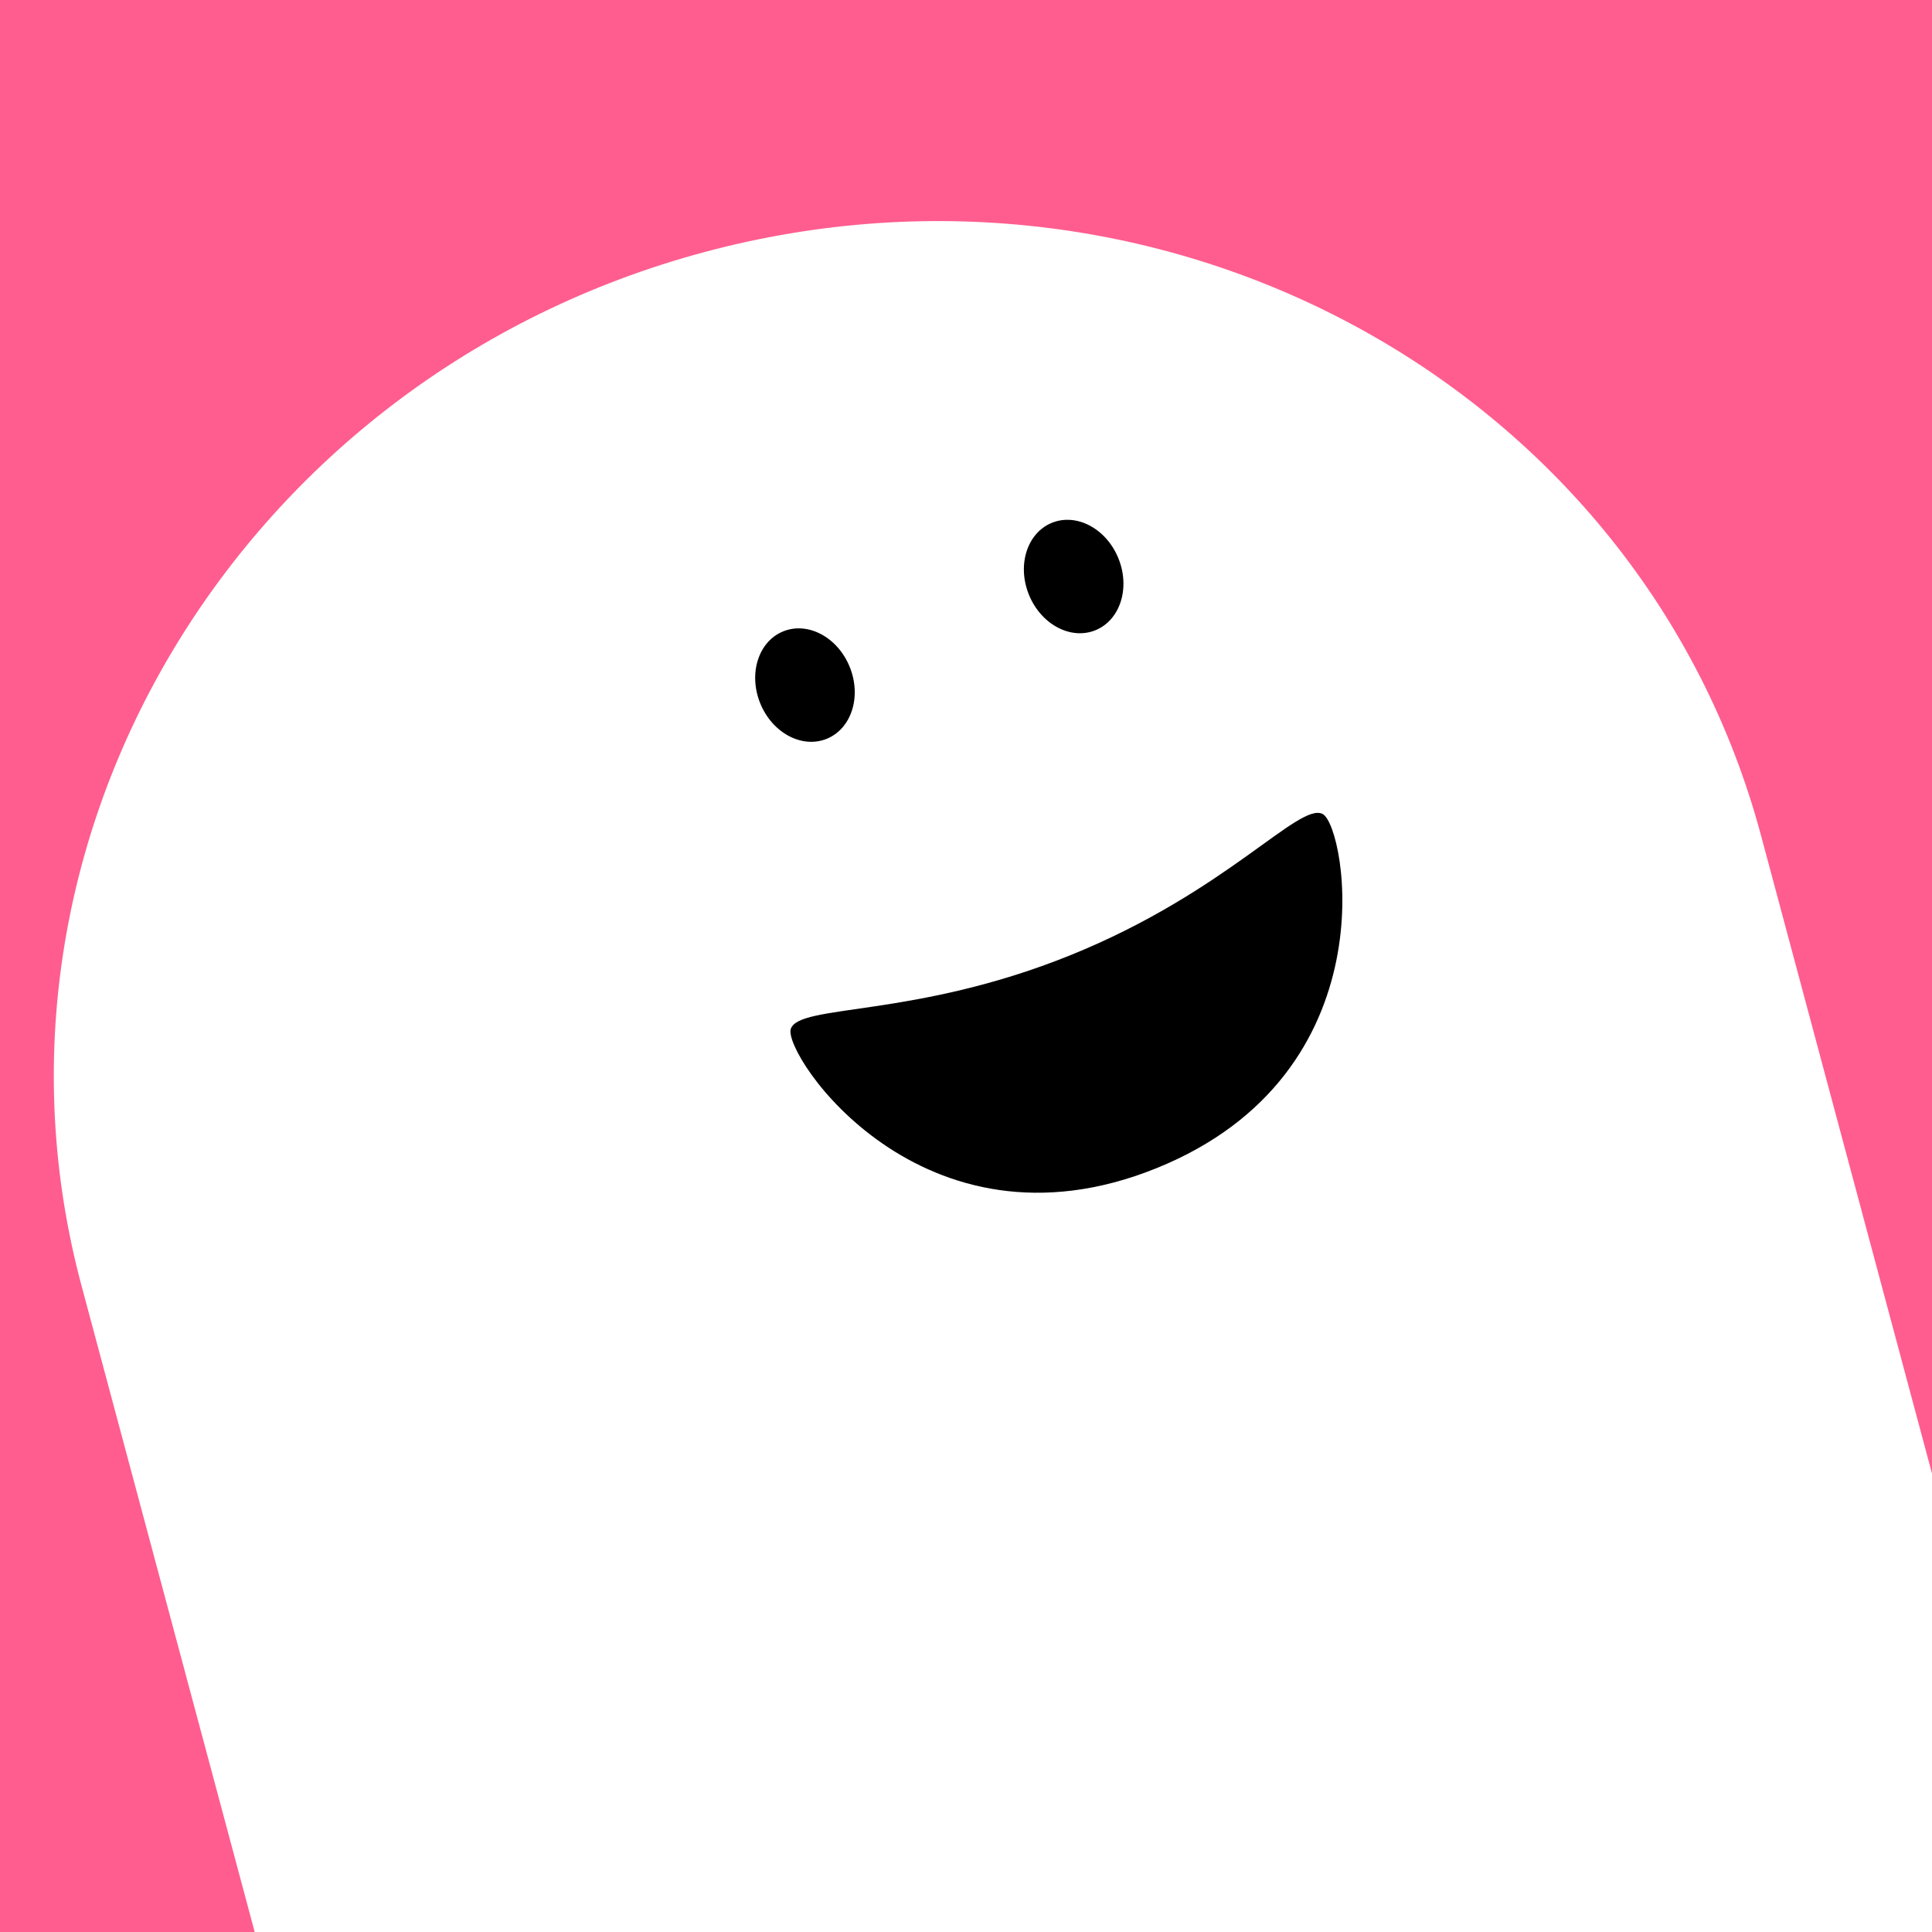
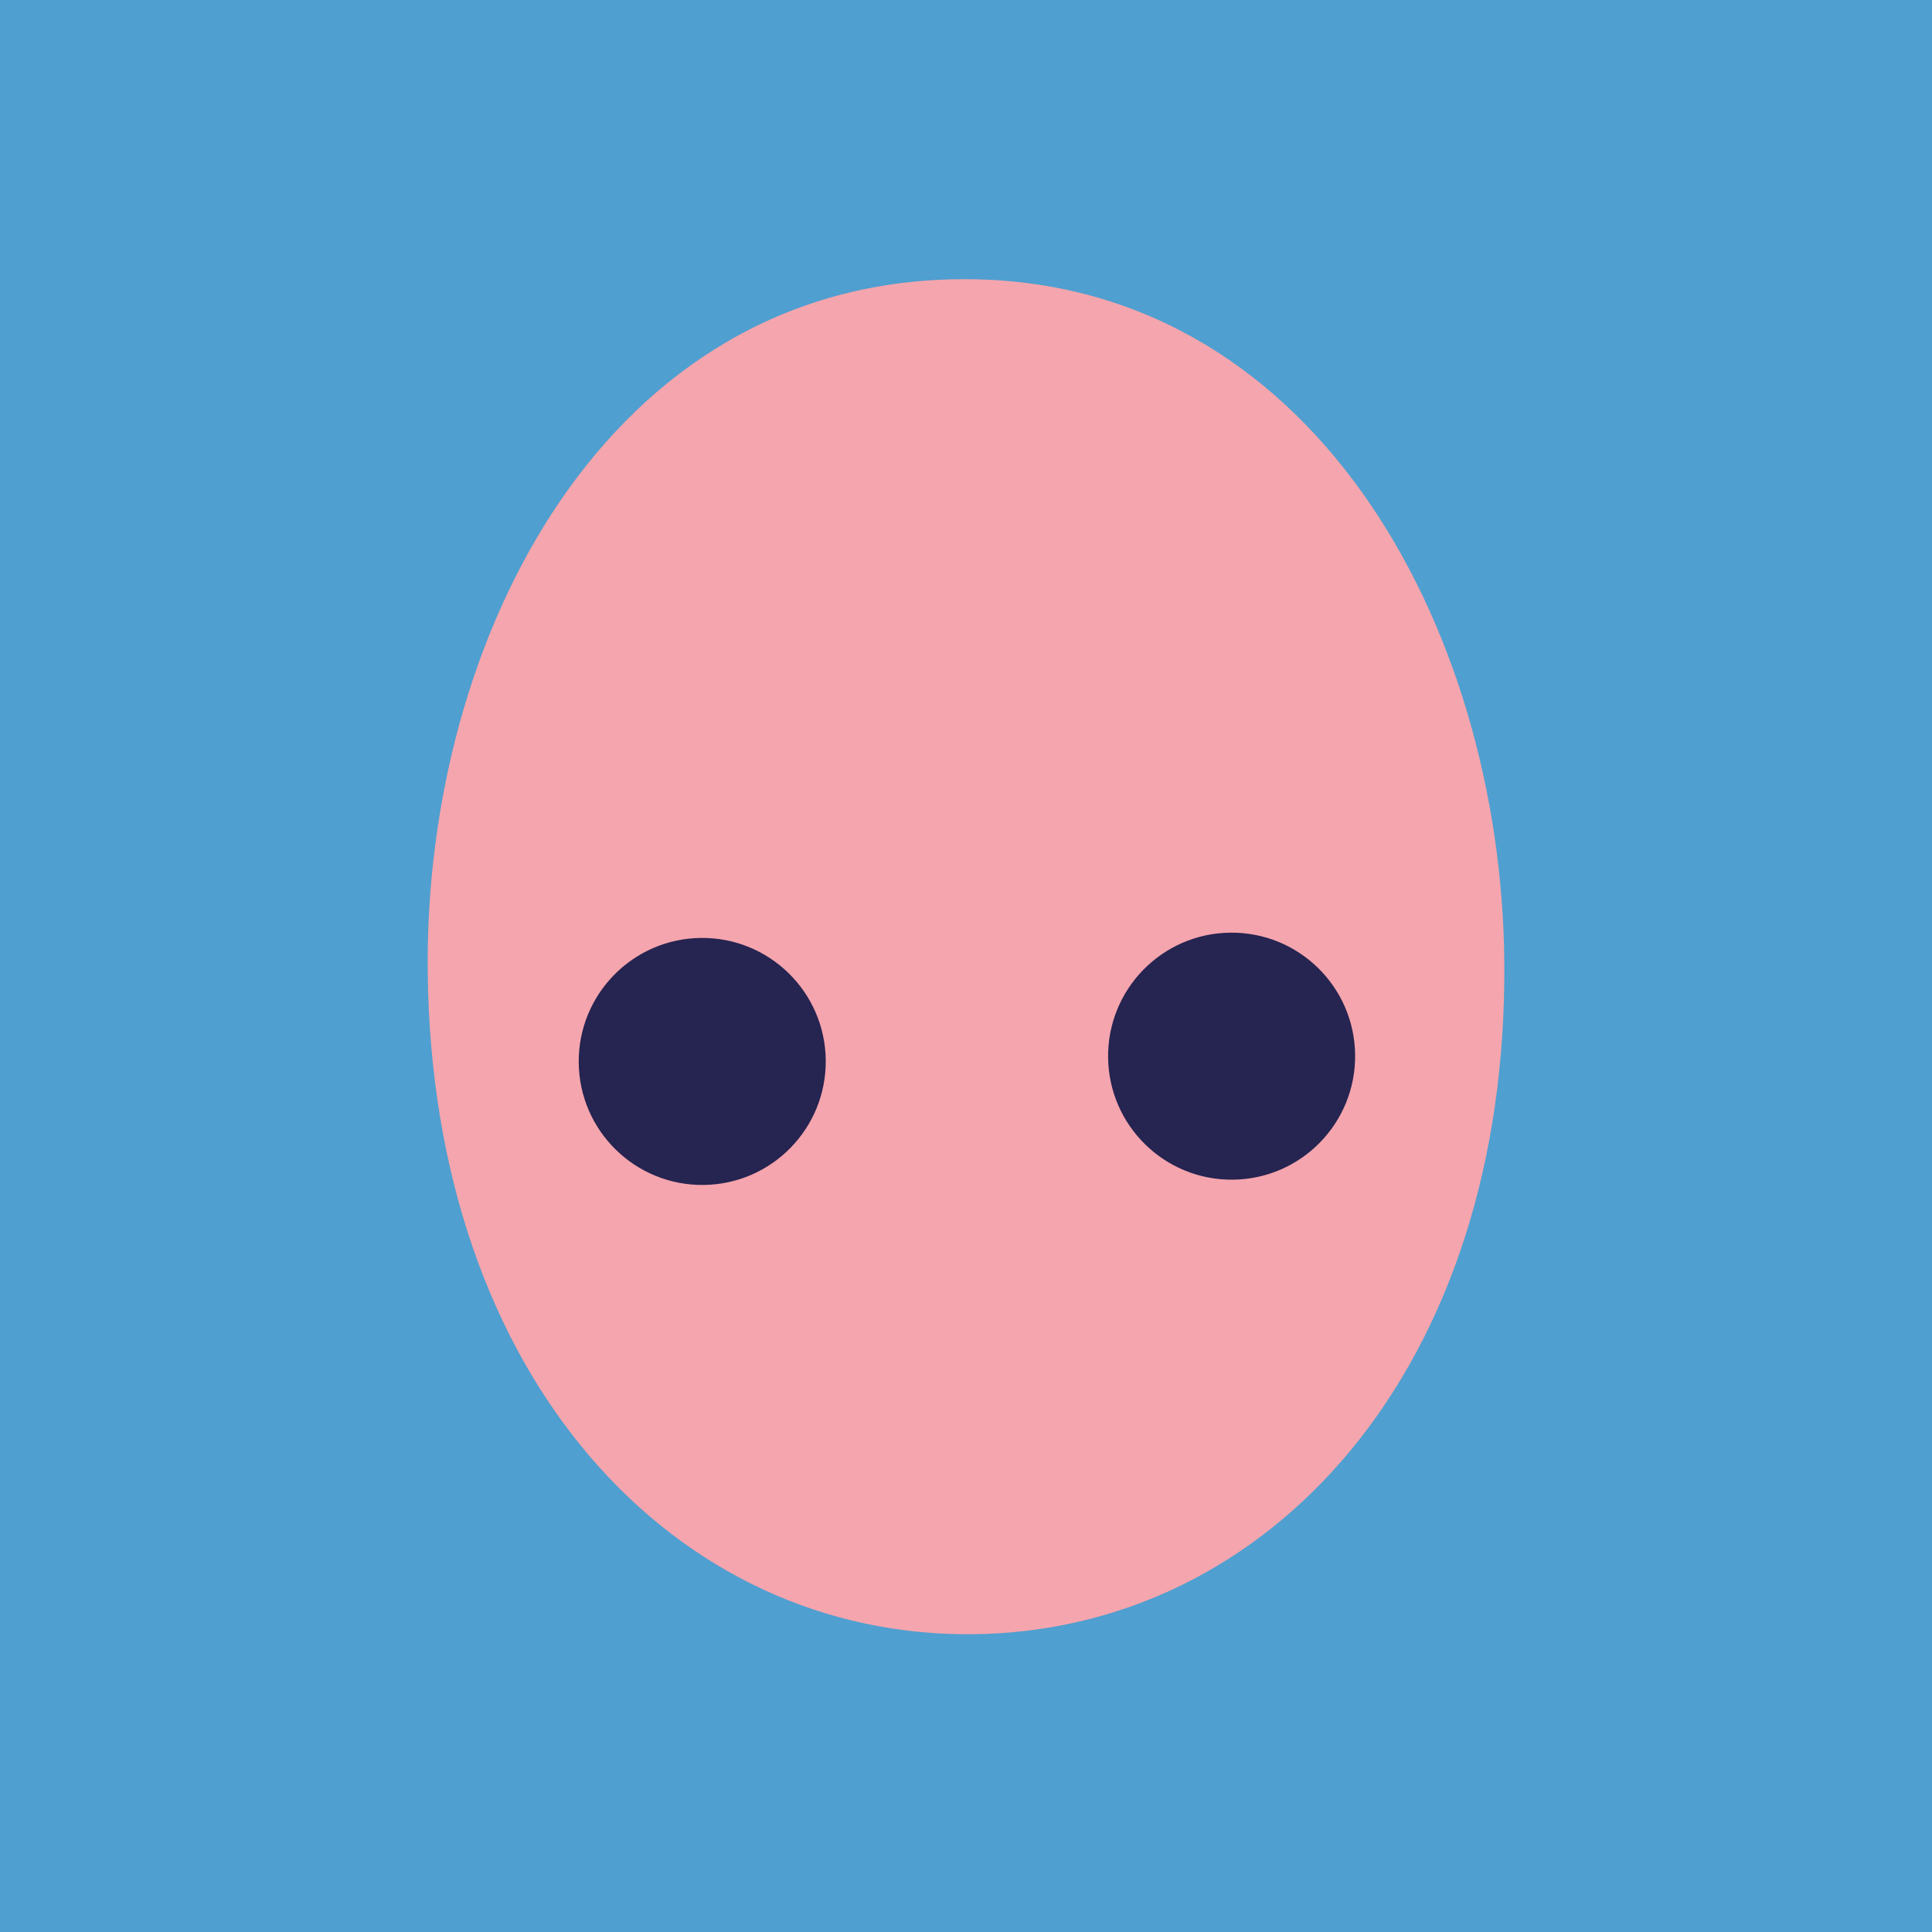
- <svg xmlns="http://www.w3.org/2000/svg" width="100" height="100" viewBox="0 0 100 100" preserveAspectRatio="xMidYMid slice">
-   <g>
-     <rect fill="#ff5d8f" x="-2" y="-2" width="104" height="104" />
-     <g transform="translate(2, 1) rotate(-15 50 70)">
-       <path d="M95 53.33C95 29.4 74.85 10 50 10S5 29.4 5 53.33V140h90V53.33Z" fill="#ffffff" />
-       <g transform="translate(29 33)">
-         <g transform="translate(8, -11) rotate(-7 21 21)">
-           <g transform="translate(0 2)">
-             <path d="M16 8c0 1.66-1.12 3-2.5 3S11 9.66 11 8s1.12-3 2.5-3S16 6.34 16 8ZM31 8c0 1.66-1.12 3-2.5 3S26 9.66 26 8s1.12-3 2.5-3S31 6.34 31 8Z" fill="#000000" />
-           </g>
-           <g transform="translate(6 26)">
-             <path d="M15 14C1.9 14-.72 1.29.15.23 1.03-.83 6.27 2.11 15 2.11S28.97-.83 29.85.23C30.72 1.3 28.1 14 15 14Z" fill="#000000" />
-           </g>
-         </g>
+ <svg xmlns="http://www.w3.org/2000/svg" width="100" height="100" viewBox="0 0 100 100" preserveAspectRatio="xMidYMid slice" fill="none" shape-rendering="auto" aria-hidden="true">
+   <defs>
+     <g id="eyes-big-3f3dba00">
+       <g class="dbga-eye">
+         <circle cx="8" cy="8" r="6.8" fill="#262451" />
      </g>
    </g>
+     <g id="spacing-far-3f3dba00">
+       <use transform="translate(6.5) translate(8, 8) scale(1.0636) translate(-8, -8)" href="#eyes-big-3f3dba00" />
+       <use transform="translate(37.5) translate(8, 8) scale(1.0636) translate(-8, -8)" href="#eyes-big-3f3dba00" />
+     </g>
+     <g id="shape-egg-3f3dba00">
+       <path d="M50 13c19 0 29 19 29 37 0 22-13 36-29 36S21 72 21 50c0-18 10-37 29-37" fill="#f5a5ad" />
+       <g class="dbga-look">
+         <use transform="matrix(.92 0 0 .92 22.4 47.64)" href="#spacing-far-3f3dba00" />
+       </g>
+     </g>
+     <g id="animation-none-3f3dba00" />
+     <clipPath id="clip-3f3dba00">
+       <rect x="-2" y="-2" width="104" height="104" />
+     </clipPath>
+   </defs>
+   <g clip-path="url(#clip-3f3dba00)">
+     <rect x="-2" y="-2" width="104" height="104" fill="#4f9fd0" />
+     <g class="dbga-hop">
+       <use transform="rotate(-0.5714, 50, 50) translate(50, 50) scale(0.9608) translate(-50, -50)" href="#shape-egg-3f3dba00" />
+     </g>
+     <use href="#animation-none-3f3dba00" />
  </g>
</svg>
